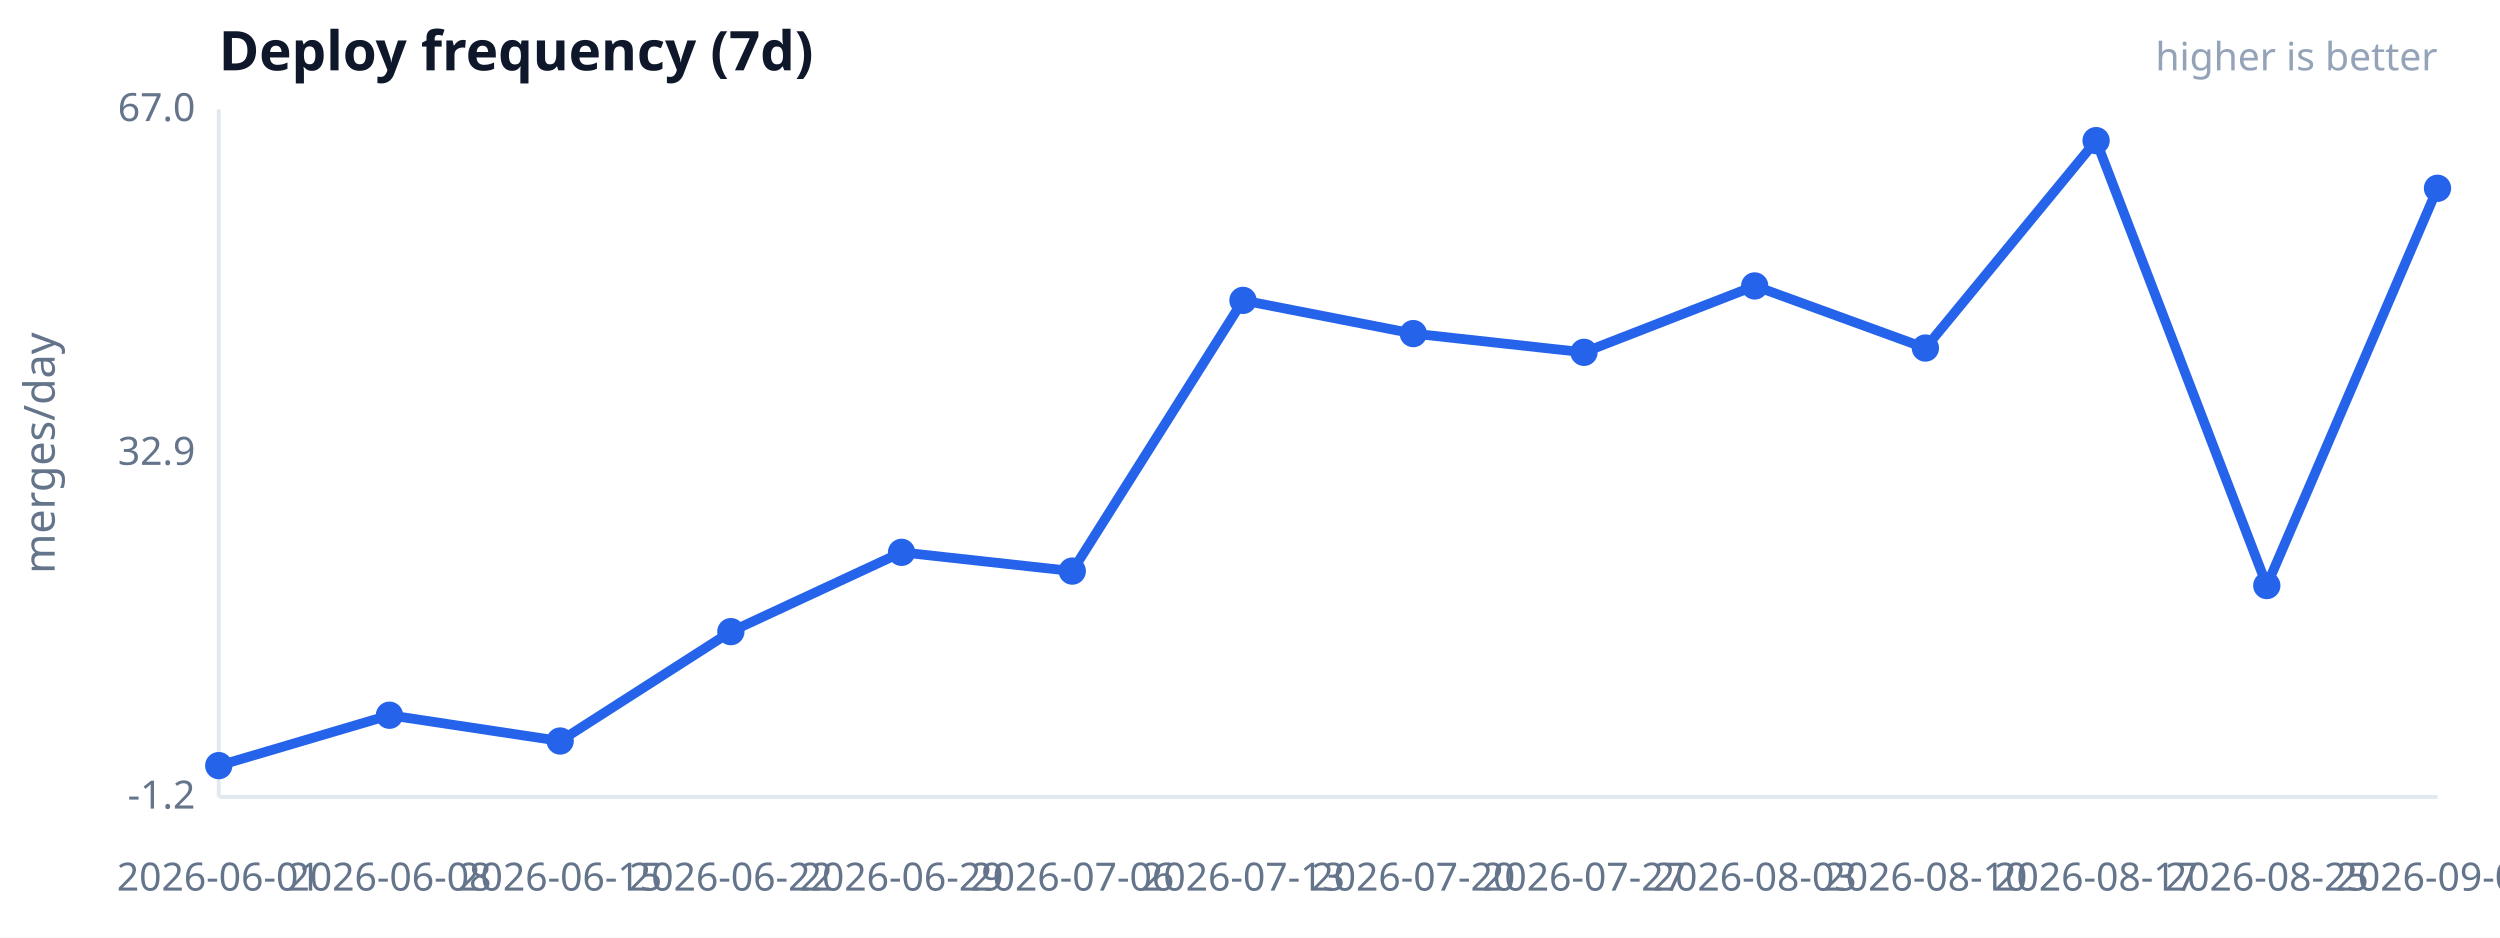
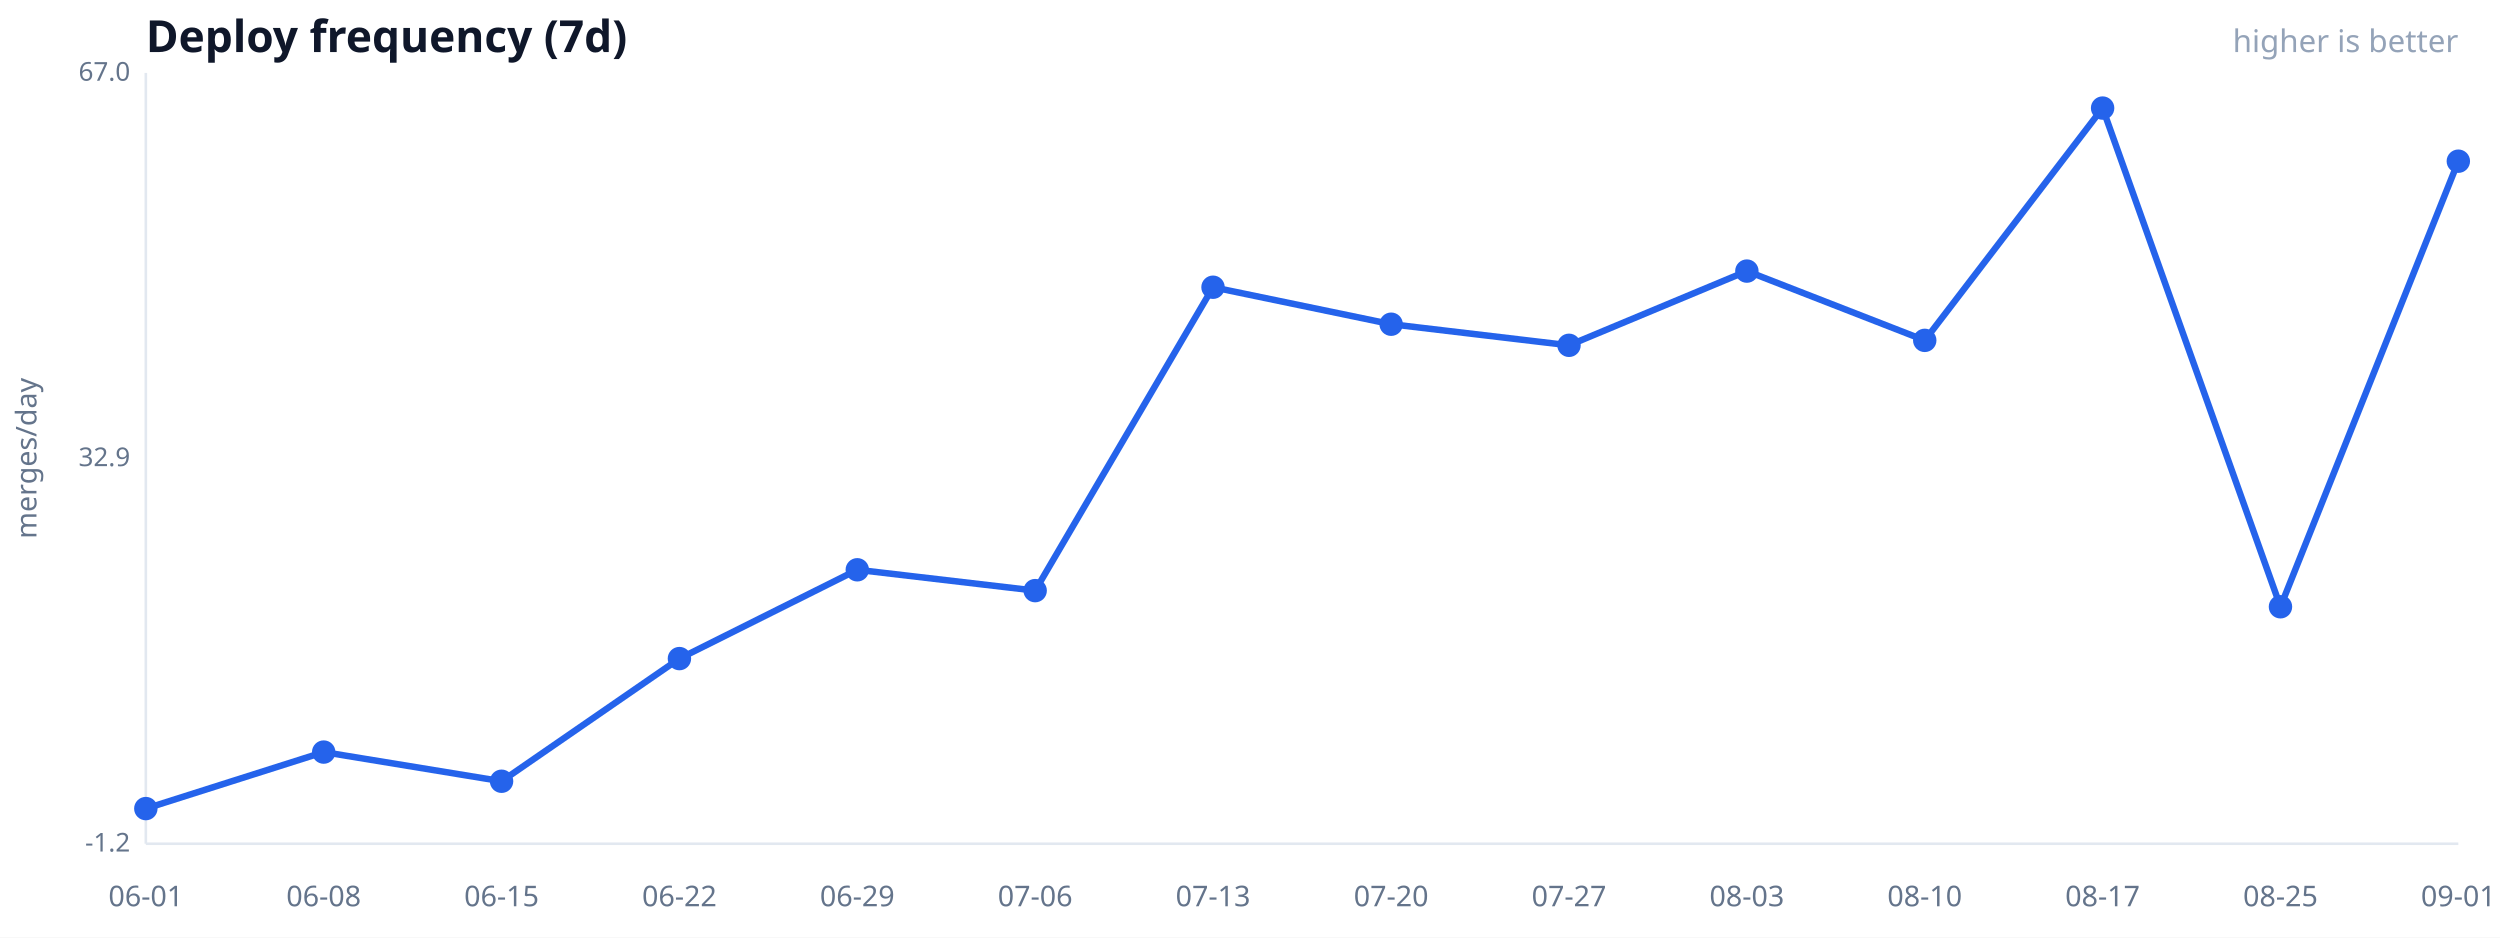
- <svg xmlns="http://www.w3.org/2000/svg" width="640" height="240" viewBox="0 0 640 240">
+ <svg xmlns="http://www.w3.org/2000/svg" width="960" height="360" viewBox="0 0 960 360">
  <rect width="100%" height="100%" fill="#ffffff" />
-   <text x="56" y="18" font-family="system-ui,sans-serif" font-size="14" font-weight="600" fill="#0f172a">Deploy frequency (7d)</text>
-   <text x="624" y="18" text-anchor="end" font-family="system-ui,sans-serif" font-size="10" fill="#94a3b8">higher is better</text>
-   <line x1="56" y1="28" x2="56" y2="204" stroke="#e2e8f0" />
-   <line x1="56" y1="204" x2="624" y2="204" stroke="#e2e8f0" />
-   <text x="50" y="207.0" text-anchor="end" font-family="system-ui,sans-serif" font-size="10" fill="#64748b">-1.2</text>
-   <text x="50" y="119.0" text-anchor="end" font-family="system-ui,sans-serif" font-size="10" fill="#64748b">32.9</text>
+   <text x="56" y="20" font-family="system-ui,sans-serif" font-size="17" font-weight="600" fill="#0f172a">Deploy frequency (7d)</text>
+   <text x="944" y="20" text-anchor="end" font-family="system-ui,sans-serif" font-size="12" fill="#94a3b8">higher is better</text>
+   <line x1="56" y1="28" x2="56" y2="324" stroke="#e2e8f0" />
+   <line x1="56" y1="324" x2="944" y2="324" stroke="#e2e8f0" />
+   <text x="50" y="327.0" text-anchor="end" font-family="system-ui,sans-serif" font-size="10" fill="#64748b">-1.2</text>
+   <text x="50" y="179.0" text-anchor="end" font-family="system-ui,sans-serif" font-size="10" fill="#64748b">32.9</text>
  <text x="50" y="31.0" text-anchor="end" font-family="system-ui,sans-serif" font-size="10" fill="#64748b">67.0</text>
-   <text x="14" y="116.0" transform="rotate(-90 14 116.0)" text-anchor="middle" font-family="system-ui,sans-serif" font-size="11" fill="#64748b">merges/day</text>
-   <polyline fill="none" stroke="#2563eb" stroke-width="2.5" points="56.0,196.0 99.7,183.1 143.4,189.7 187.1,161.7 230.8,141.4 274.5,146.2 318.2,76.9 361.8,85.4 405.5,90.2 449.2,73.2 492.9,89.1 536.6,36.0 580.3,149.9 624.0,48.2" />
-   <circle cx="56.0" cy="196.0" r="3.5" fill="#2563eb" />
-   <circle cx="99.7" cy="183.1" r="3.5" fill="#2563eb" />
-   <circle cx="143.4" cy="189.7" r="3.5" fill="#2563eb" />
-   <circle cx="187.1" cy="161.7" r="3.5" fill="#2563eb" />
-   <circle cx="230.8" cy="141.4" r="3.5" fill="#2563eb" />
-   <circle cx="274.5" cy="146.2" r="3.5" fill="#2563eb" />
-   <circle cx="318.2" cy="76.9" r="3.5" fill="#2563eb" />
-   <circle cx="361.8" cy="85.4" r="3.5" fill="#2563eb" />
-   <circle cx="405.5" cy="90.2" r="3.5" fill="#2563eb" />
-   <circle cx="449.2" cy="73.2" r="3.5" fill="#2563eb" />
-   <circle cx="492.9" cy="89.1" r="3.5" fill="#2563eb" />
-   <circle cx="536.6" cy="36.0" r="3.5" fill="#2563eb" />
-   <circle cx="580.3" cy="149.9" r="3.5" fill="#2563eb" />
-   <circle cx="624.0" cy="48.2" r="3.5" fill="#2563eb" />
-   <text x="56.0" y="228" text-anchor="middle" font-family="system-ui,sans-serif" font-size="10" fill="#64748b">2026-06-01</text>
-   <text x="99.7" y="228" text-anchor="middle" font-family="system-ui,sans-serif" font-size="10" fill="#64748b">2026-06-08</text>
-   <text x="143.4" y="228" text-anchor="middle" font-family="system-ui,sans-serif" font-size="10" fill="#64748b">2026-06-15</text>
-   <text x="187.1" y="228" text-anchor="middle" font-family="system-ui,sans-serif" font-size="10" fill="#64748b">2026-06-22</text>
-   <text x="230.8" y="228" text-anchor="middle" font-family="system-ui,sans-serif" font-size="10" fill="#64748b">2026-06-29</text>
-   <text x="274.5" y="228" text-anchor="middle" font-family="system-ui,sans-serif" font-size="10" fill="#64748b">2026-07-06</text>
-   <text x="318.2" y="228" text-anchor="middle" font-family="system-ui,sans-serif" font-size="10" fill="#64748b">2026-07-13</text>
-   <text x="361.8" y="228" text-anchor="middle" font-family="system-ui,sans-serif" font-size="10" fill="#64748b">2026-07-20</text>
-   <text x="405.5" y="228" text-anchor="middle" font-family="system-ui,sans-serif" font-size="10" fill="#64748b">2026-07-27</text>
-   <text x="449.2" y="228" text-anchor="middle" font-family="system-ui,sans-serif" font-size="10" fill="#64748b">2026-08-03</text>
-   <text x="492.9" y="228" text-anchor="middle" font-family="system-ui,sans-serif" font-size="10" fill="#64748b">2026-08-10</text>
-   <text x="536.6" y="228" text-anchor="middle" font-family="system-ui,sans-serif" font-size="10" fill="#64748b">2026-08-17</text>
-   <text x="580.3" y="228" text-anchor="middle" font-family="system-ui,sans-serif" font-size="10" fill="#64748b">2026-08-25</text>
-   <text x="624.0" y="228" text-anchor="middle" font-family="system-ui,sans-serif" font-size="10" fill="#64748b">2026-09-01</text>
+   <text x="14" y="176.0" transform="rotate(-90 14 176.0)" text-anchor="middle" font-family="system-ui,sans-serif" font-size="11" fill="#64748b">merges/day</text>
+   <polyline fill="none" stroke="#2563eb" stroke-width="2.5" points="56.0,310.5 124.3,288.8 192.6,300.0 260.9,252.9 329.2,218.8 397.5,226.8 465.8,110.3 534.2,124.5 602.5,132.6 670.8,104.1 739.1,130.7 807.4,41.5 875.7,233.0 944.0,61.9" />
+   <circle cx="56.0" cy="310.5" r="4.5" fill="#2563eb" />
+   <circle cx="124.3" cy="288.8" r="4.5" fill="#2563eb" />
+   <circle cx="192.6" cy="300.0" r="4.5" fill="#2563eb" />
+   <circle cx="260.9" cy="252.9" r="4.5" fill="#2563eb" />
+   <circle cx="329.2" cy="218.8" r="4.5" fill="#2563eb" />
+   <circle cx="397.5" cy="226.8" r="4.5" fill="#2563eb" />
+   <circle cx="465.8" cy="110.3" r="4.5" fill="#2563eb" />
+   <circle cx="534.2" cy="124.5" r="4.5" fill="#2563eb" />
+   <circle cx="602.5" cy="132.6" r="4.5" fill="#2563eb" />
+   <circle cx="670.8" cy="104.1" r="4.5" fill="#2563eb" />
+   <circle cx="739.1" cy="130.7" r="4.5" fill="#2563eb" />
+   <circle cx="807.4" cy="41.5" r="4.5" fill="#2563eb" />
+   <circle cx="875.7" cy="233.0" r="4.5" fill="#2563eb" />
+   <circle cx="944.0" cy="61.9" r="4.5" fill="#2563eb" />
+   <text x="56.0" y="348" text-anchor="middle" font-family="system-ui,sans-serif" font-size="11" fill="#64748b">06-01</text>
+   <text x="124.3" y="348" text-anchor="middle" font-family="system-ui,sans-serif" font-size="11" fill="#64748b">06-08</text>
+   <text x="192.6" y="348" text-anchor="middle" font-family="system-ui,sans-serif" font-size="11" fill="#64748b">06-15</text>
+   <text x="260.9" y="348" text-anchor="middle" font-family="system-ui,sans-serif" font-size="11" fill="#64748b">06-22</text>
+   <text x="329.2" y="348" text-anchor="middle" font-family="system-ui,sans-serif" font-size="11" fill="#64748b">06-29</text>
+   <text x="397.5" y="348" text-anchor="middle" font-family="system-ui,sans-serif" font-size="11" fill="#64748b">07-06</text>
+   <text x="465.8" y="348" text-anchor="middle" font-family="system-ui,sans-serif" font-size="11" fill="#64748b">07-13</text>
+   <text x="534.2" y="348" text-anchor="middle" font-family="system-ui,sans-serif" font-size="11" fill="#64748b">07-20</text>
+   <text x="602.5" y="348" text-anchor="middle" font-family="system-ui,sans-serif" font-size="11" fill="#64748b">07-27</text>
+   <text x="670.8" y="348" text-anchor="middle" font-family="system-ui,sans-serif" font-size="11" fill="#64748b">08-03</text>
+   <text x="739.1" y="348" text-anchor="middle" font-family="system-ui,sans-serif" font-size="11" fill="#64748b">08-10</text>
+   <text x="807.4" y="348" text-anchor="middle" font-family="system-ui,sans-serif" font-size="11" fill="#64748b">08-17</text>
+   <text x="875.7" y="348" text-anchor="middle" font-family="system-ui,sans-serif" font-size="11" fill="#64748b">08-25</text>
+   <text x="944.0" y="348" text-anchor="middle" font-family="system-ui,sans-serif" font-size="11" fill="#64748b">09-01</text>
</svg>
